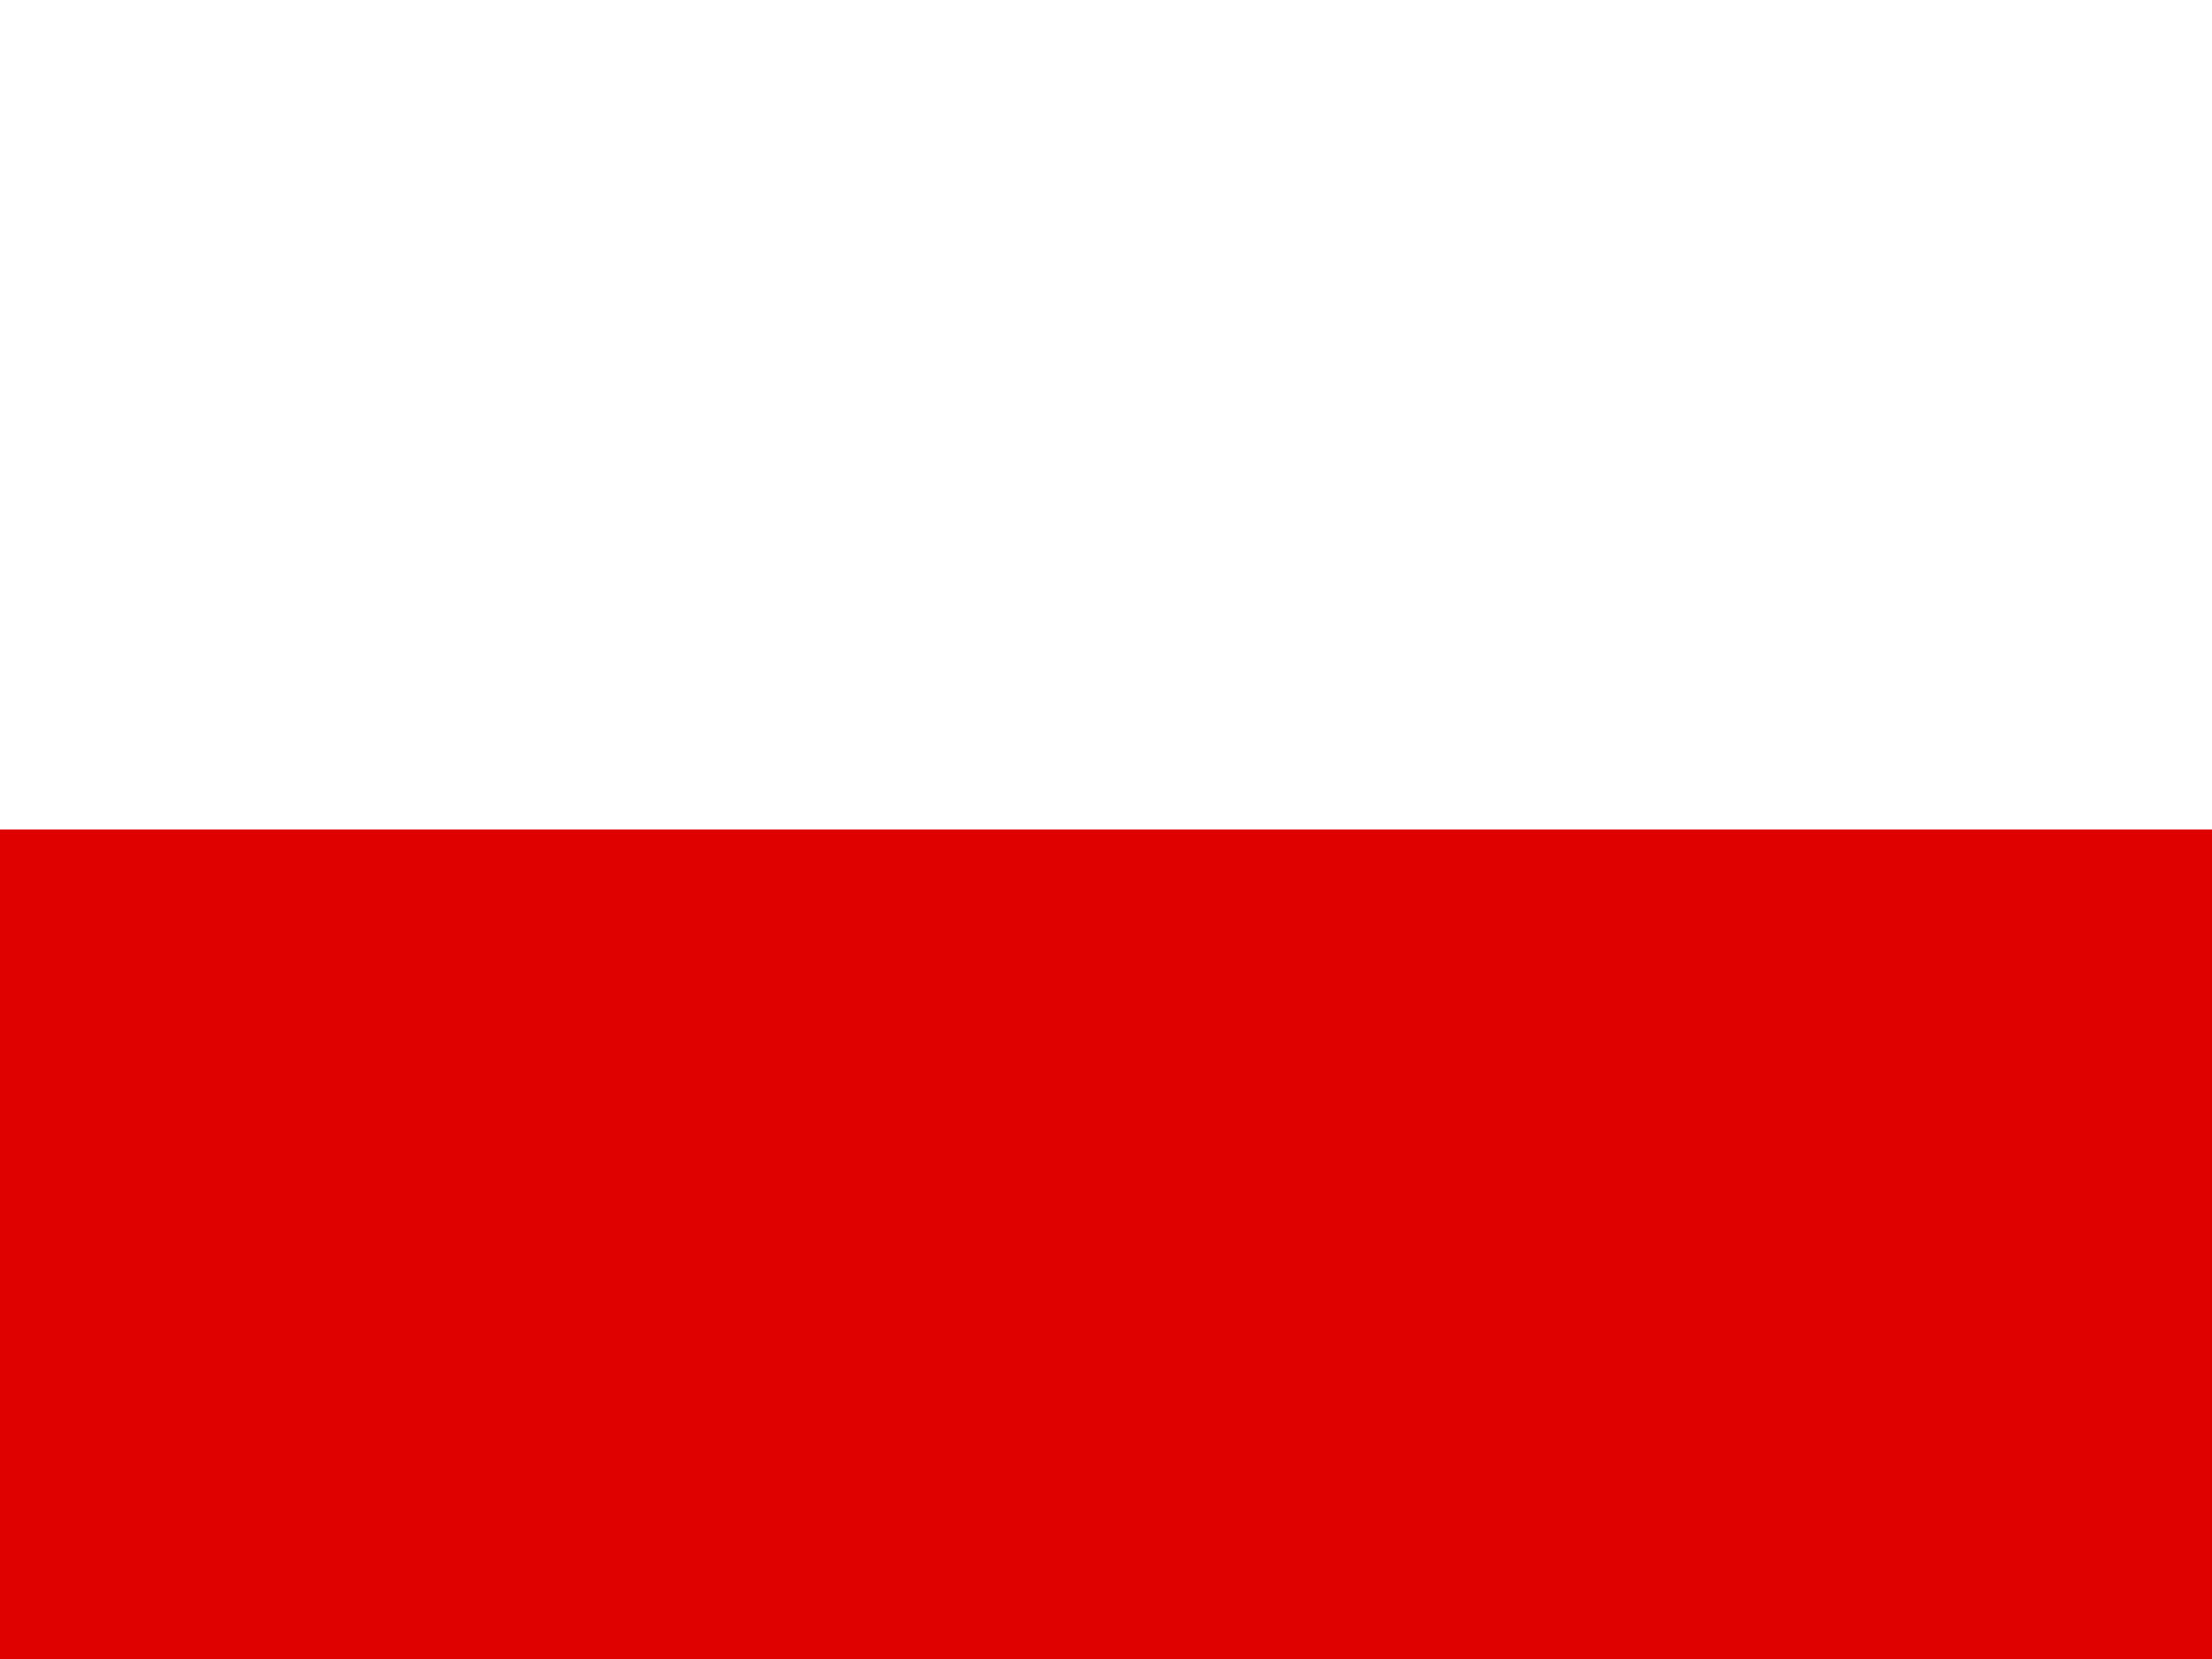
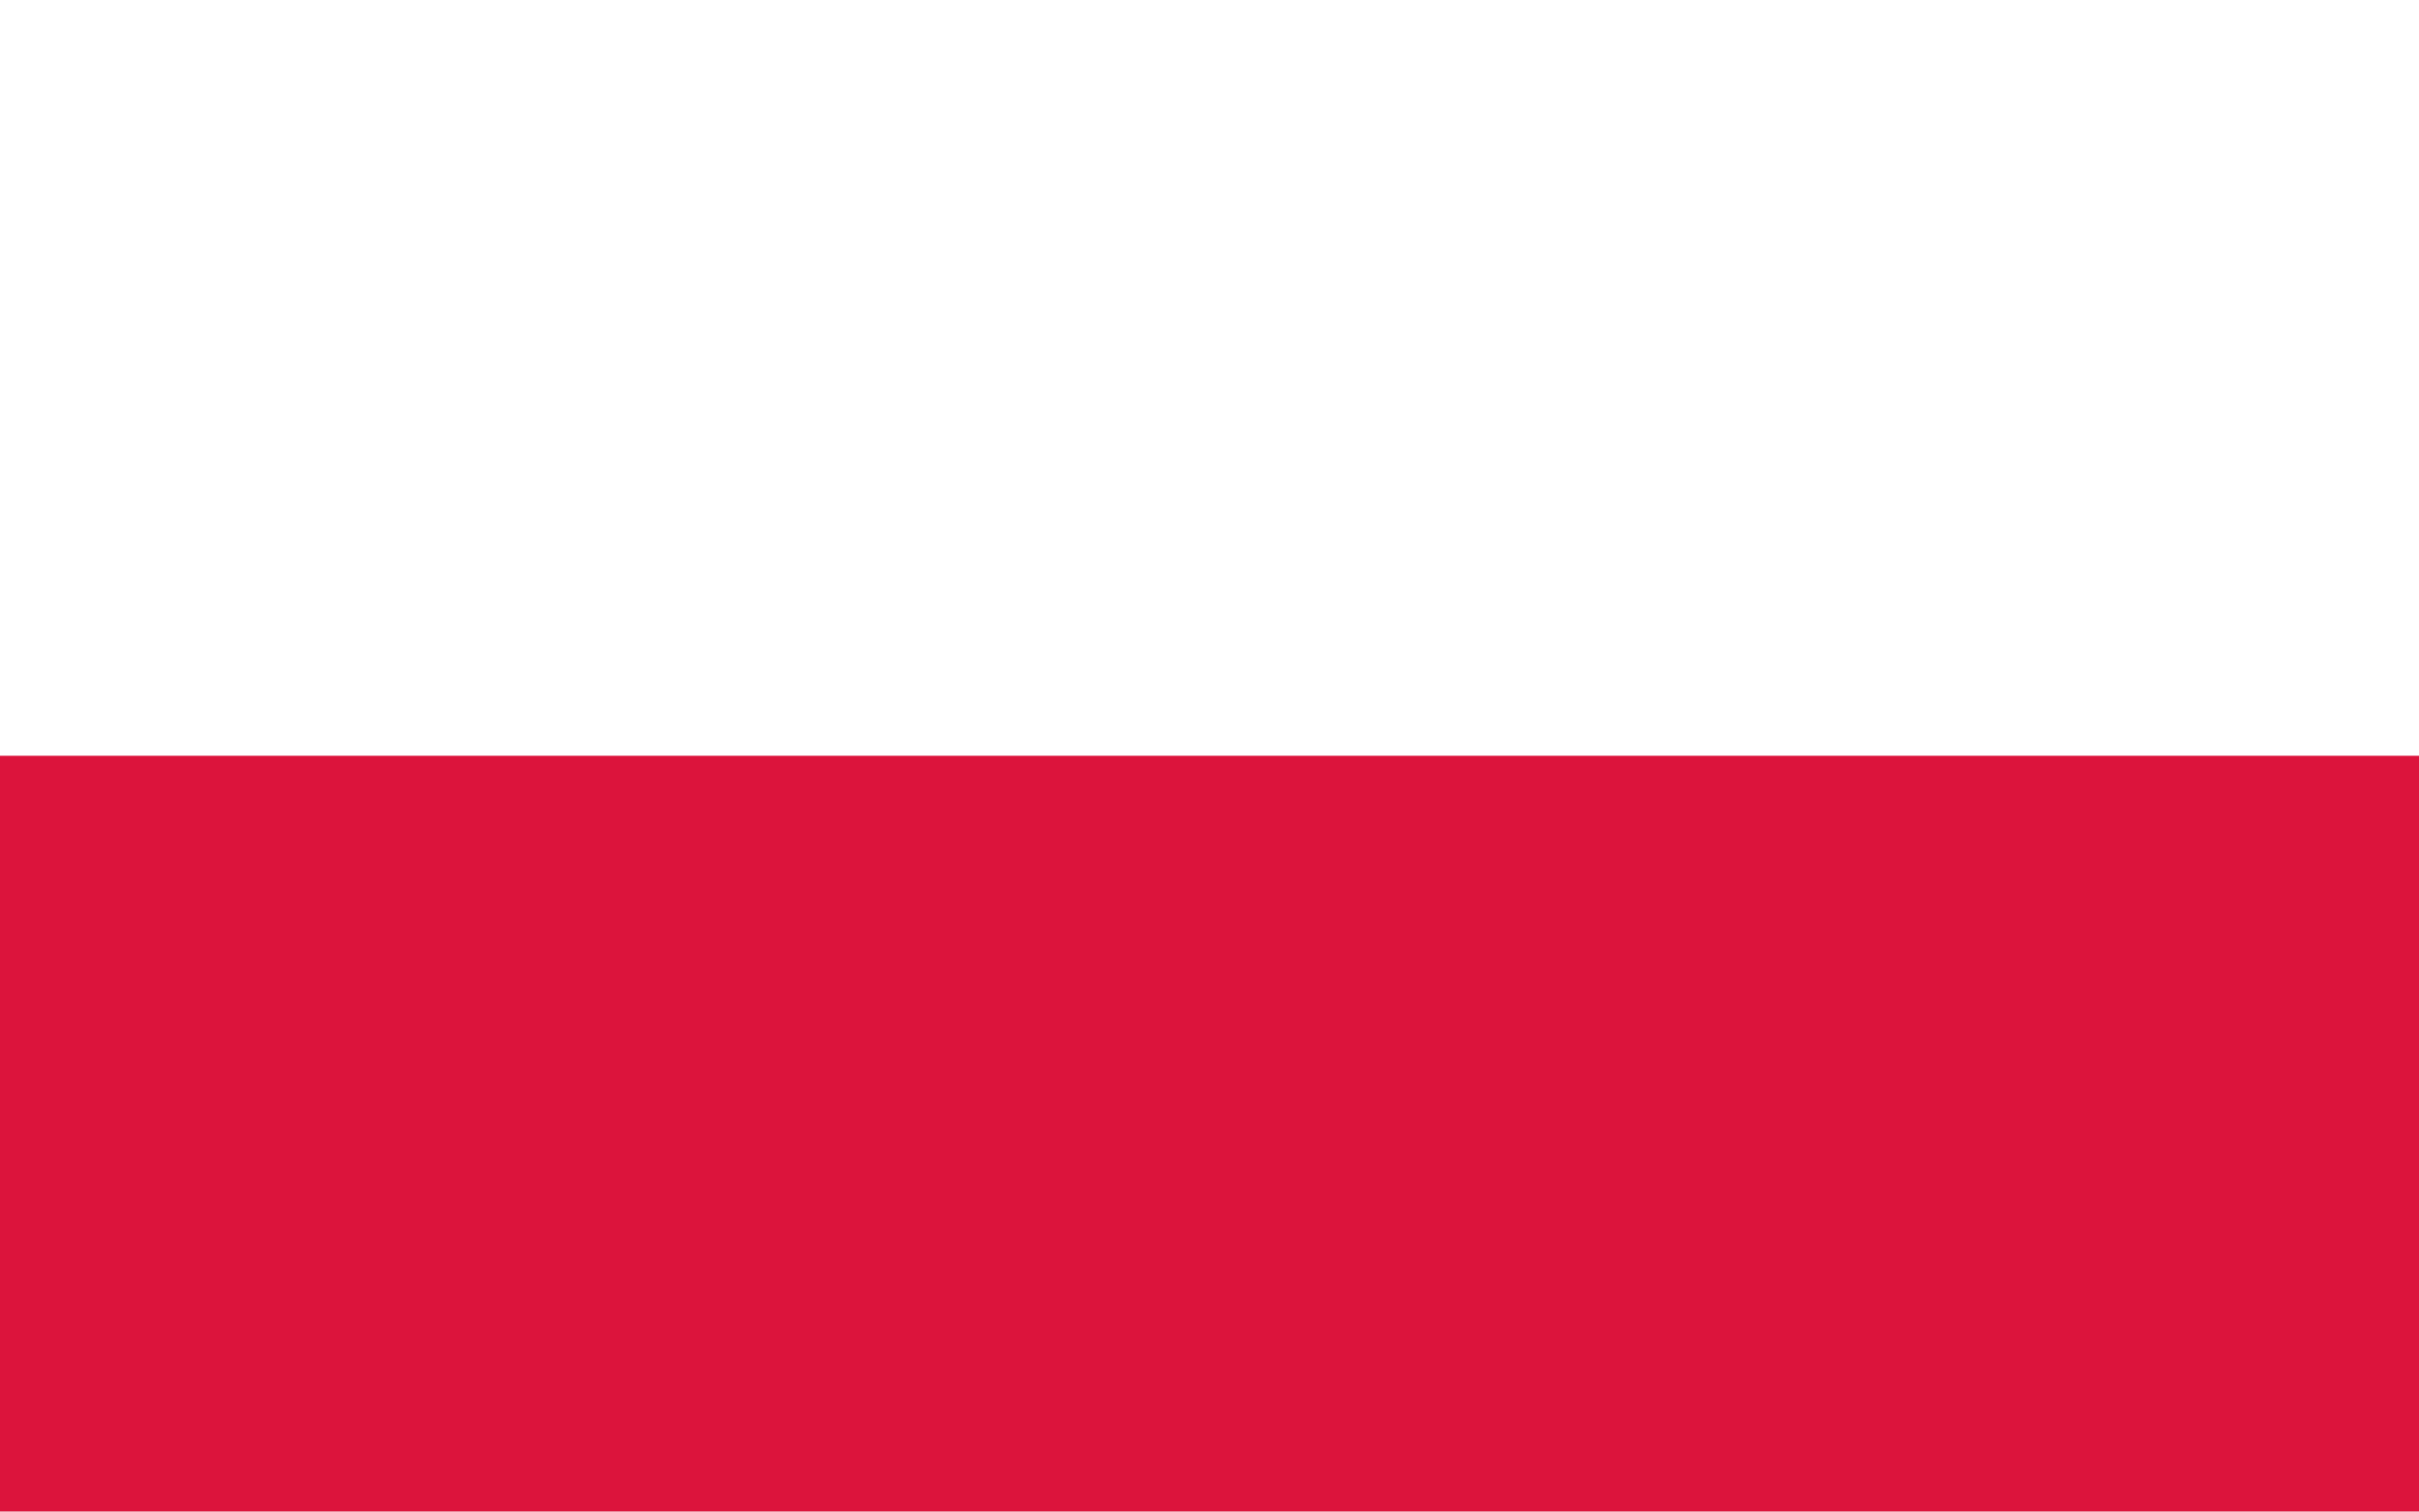
- <svg xmlns="http://www.w3.org/2000/svg" id="svg378" height="480" width="640" version="1" y="0" x="0">
-   <g id="flag" fill-rule="evenodd" transform="scale(1.25 .9375)">
-     <rect id="rect149" transform="scale(-1)" height="512" width="512" y="-512" x="-512" fill="#fff" />
-     <rect id="rect148" transform="scale(-1)" height="256" width="512" y="-512" x="-512" stroke-width="1pt" fill="#df0000" />
-   </g>
+ <svg xmlns="http://www.w3.org/2000/svg" width="1280" height="800" id="Flag of Poland" viewBox="0 0 16 10">
+   <rect width="16" height="10" fill="#fff" />
+   <rect width="16" height="5" fill="#dc143c" y="5" />
</svg>
